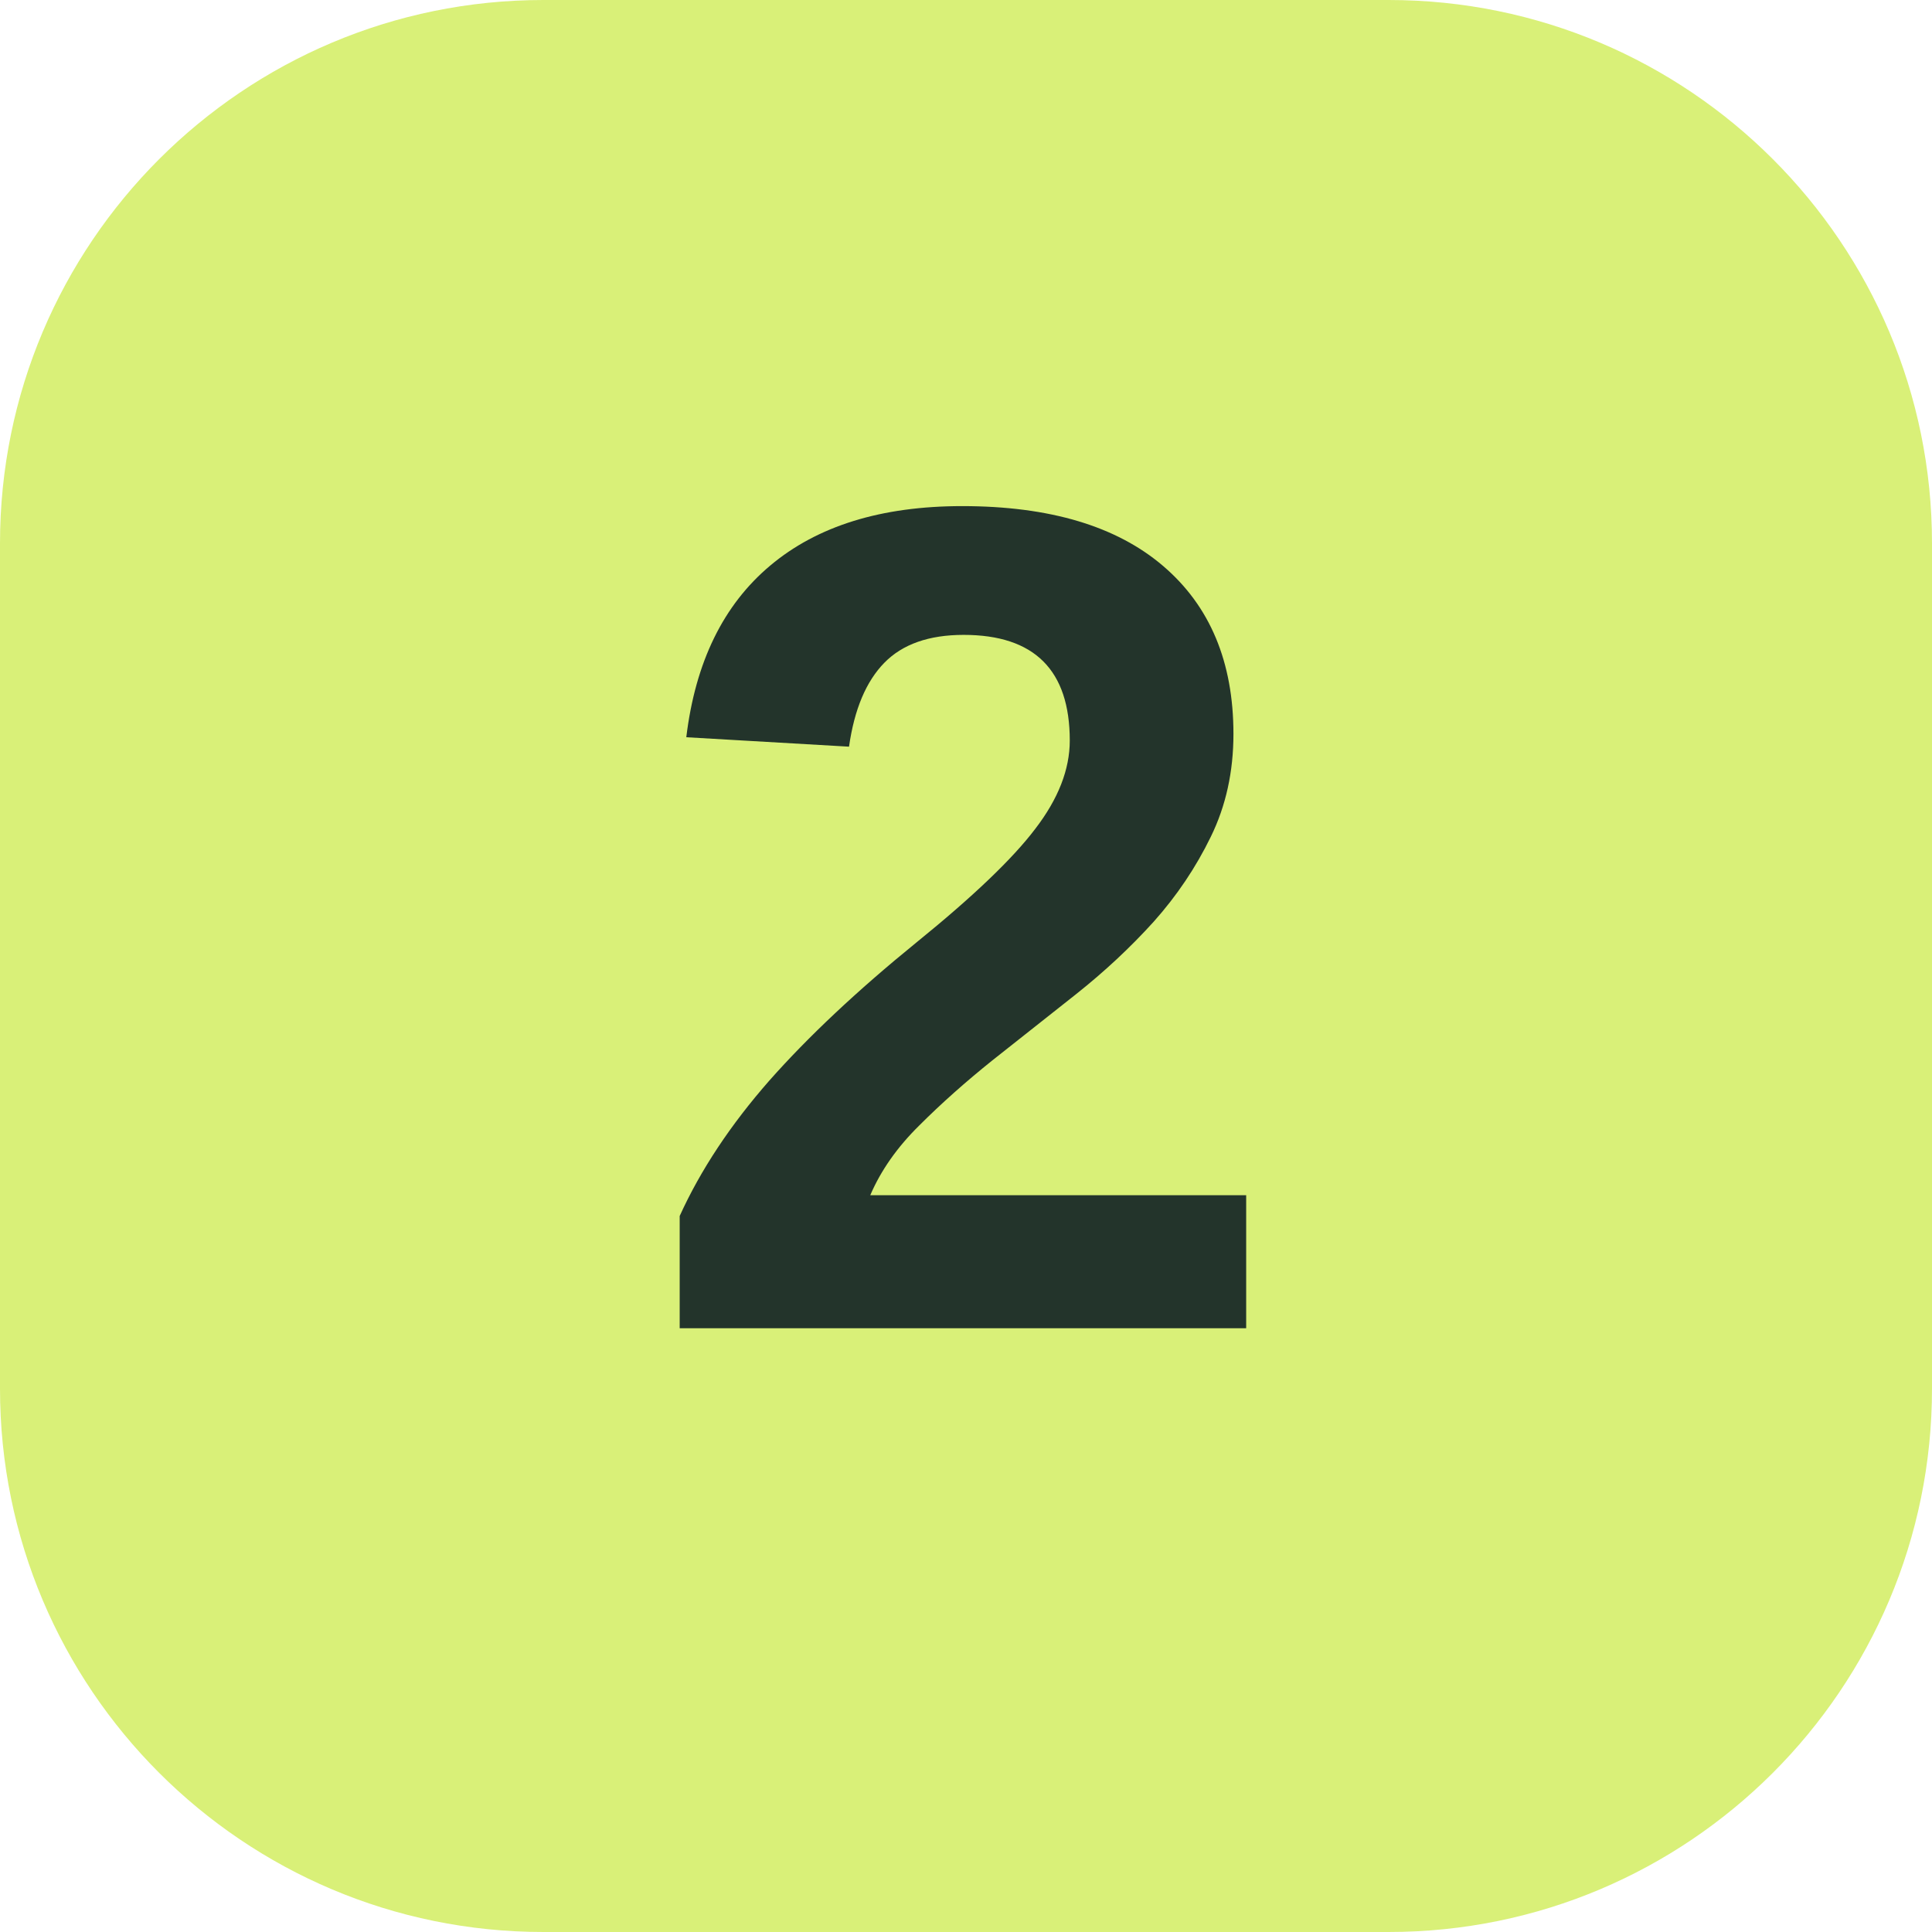
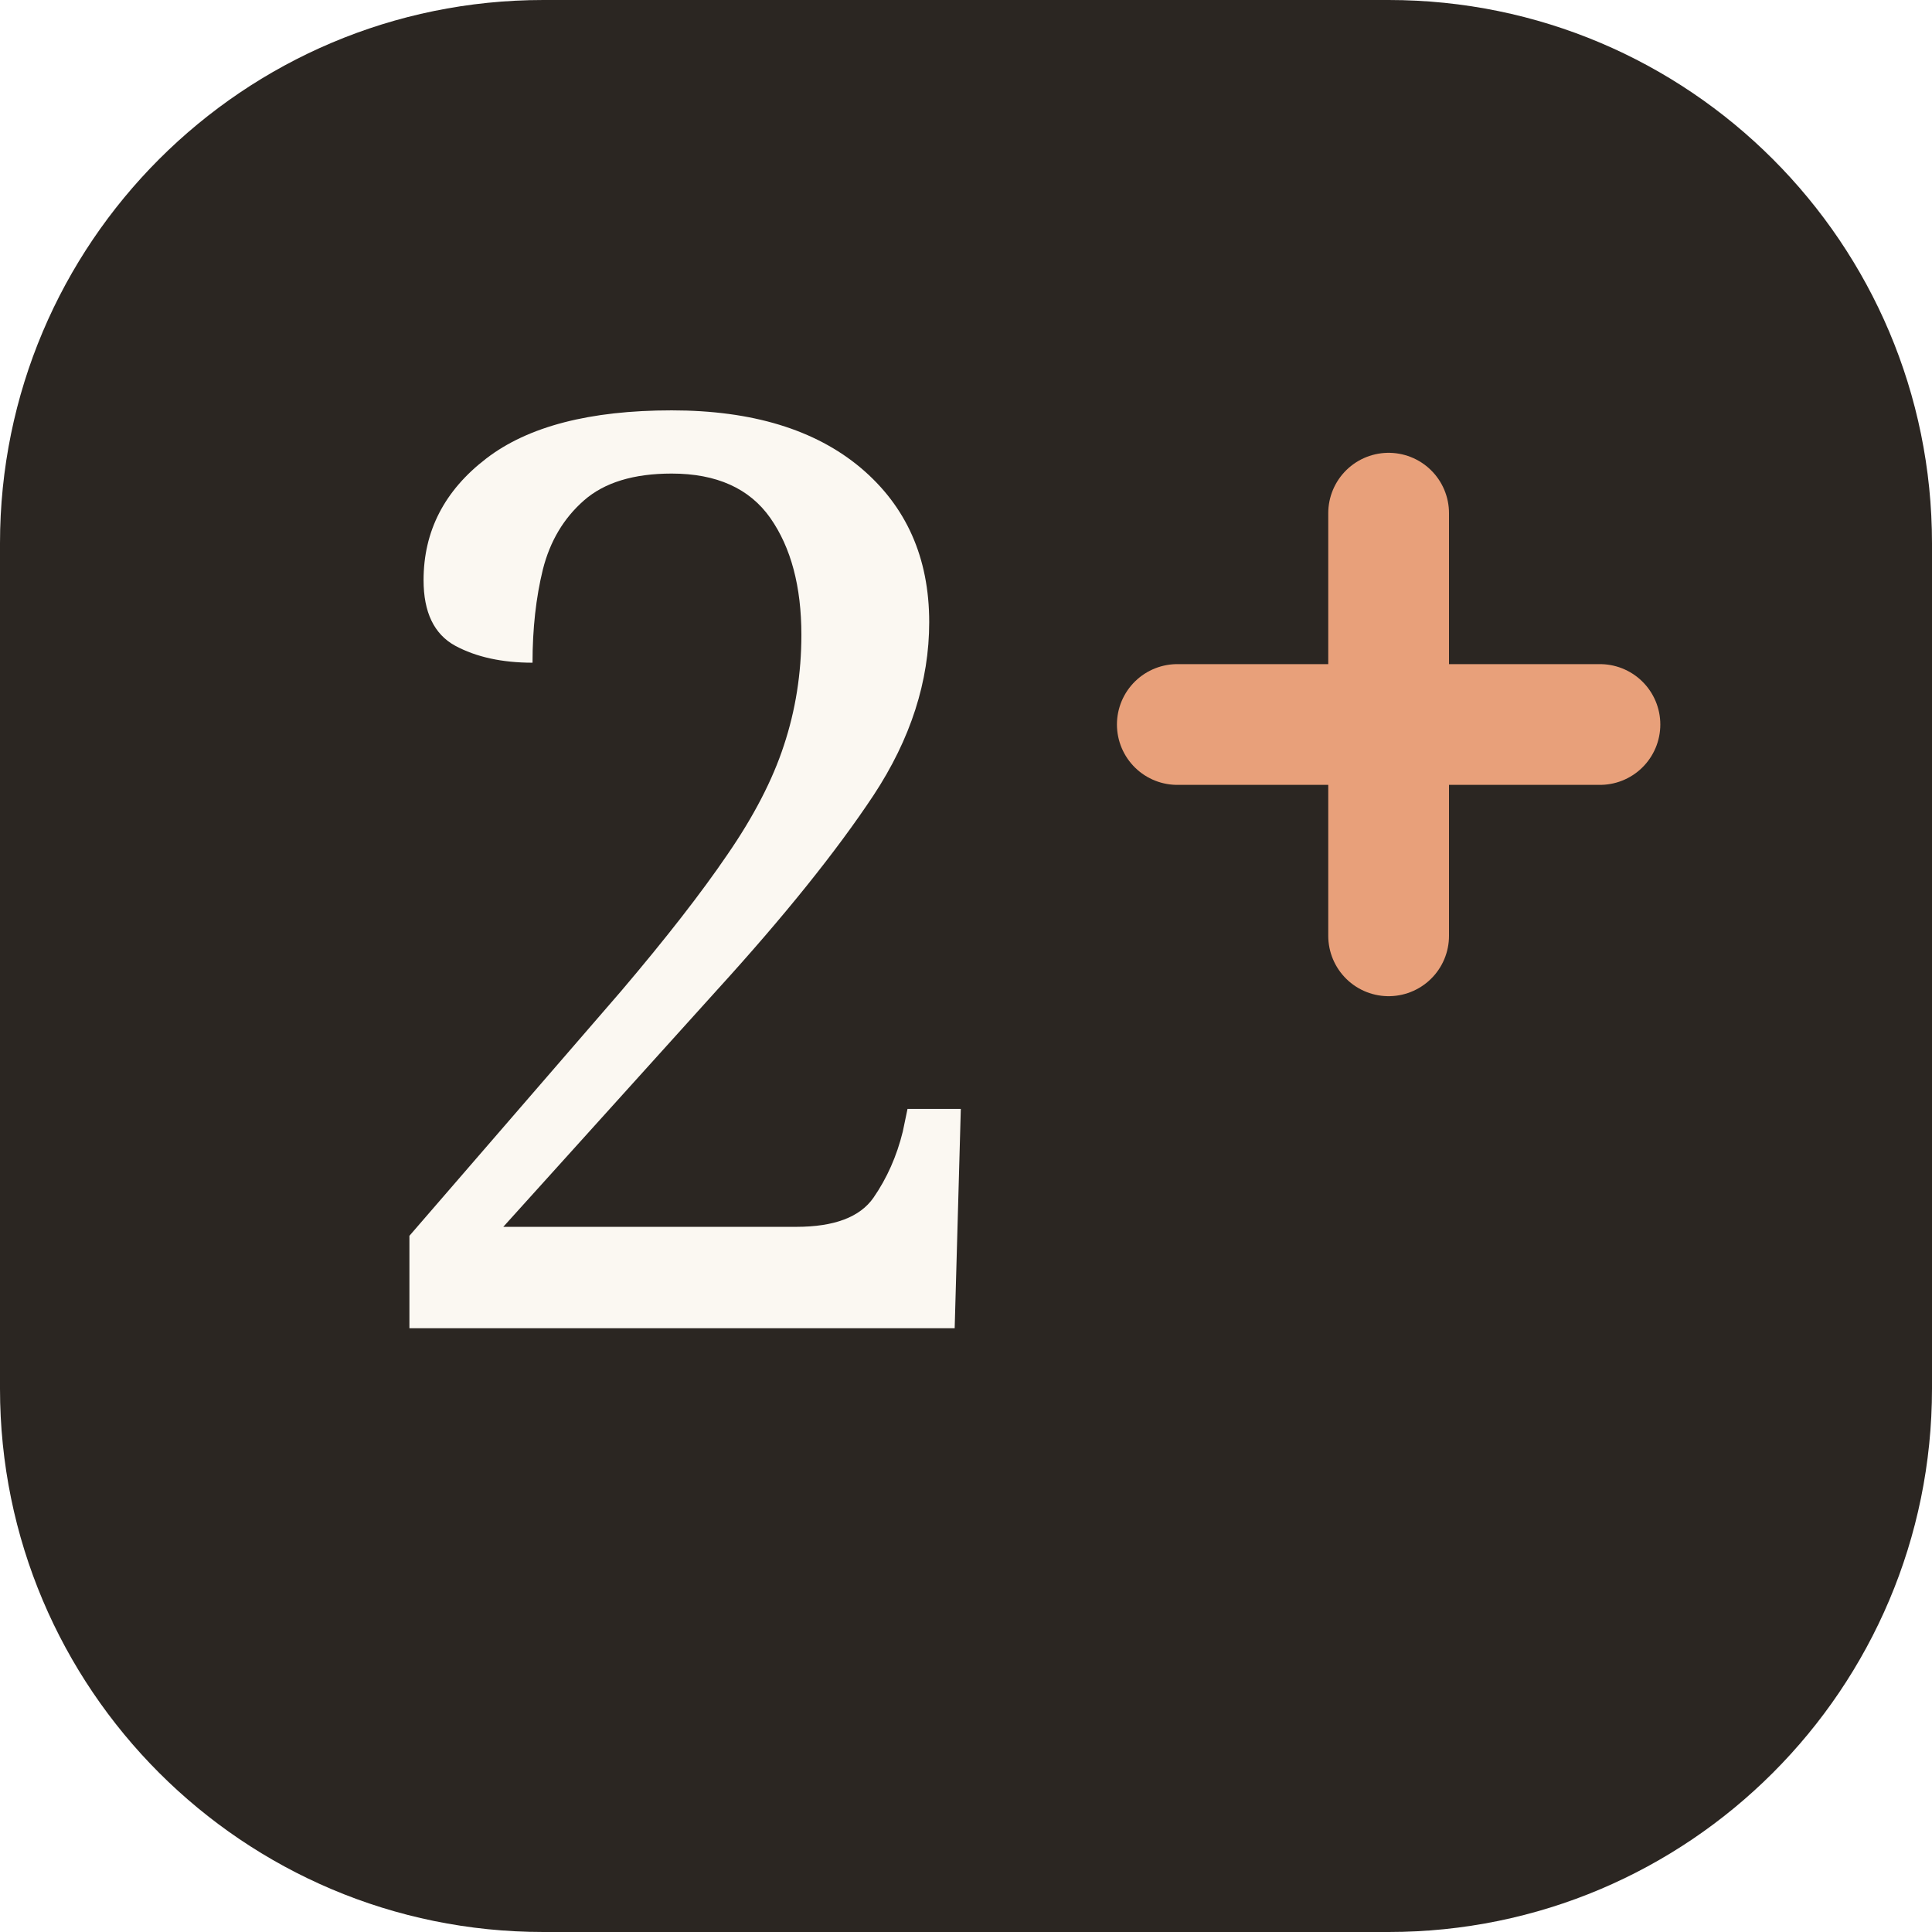
<svg xmlns="http://www.w3.org/2000/svg" viewBox="0 0 64 64">
-   <rect width="64" height="64" rx="18" fill="#d9f078" />
-   <text x="32" y="44" font-family="Arial,sans-serif" font-weight="800" font-size="39" text-anchor="middle" fill="#23342b">2</text>
+   <rect width="64" height="64" rx="18" fill="#2b2622" />
+   <text x="11" y="44" font-family="Georgia,serif" font-size="42" fill="#fbf8f2">2</text>
+   <path d="M46 17v14m-7-7h14" fill="none" stroke="#e8a07a" stroke-width="4" stroke-linecap="round" />
</svg>
